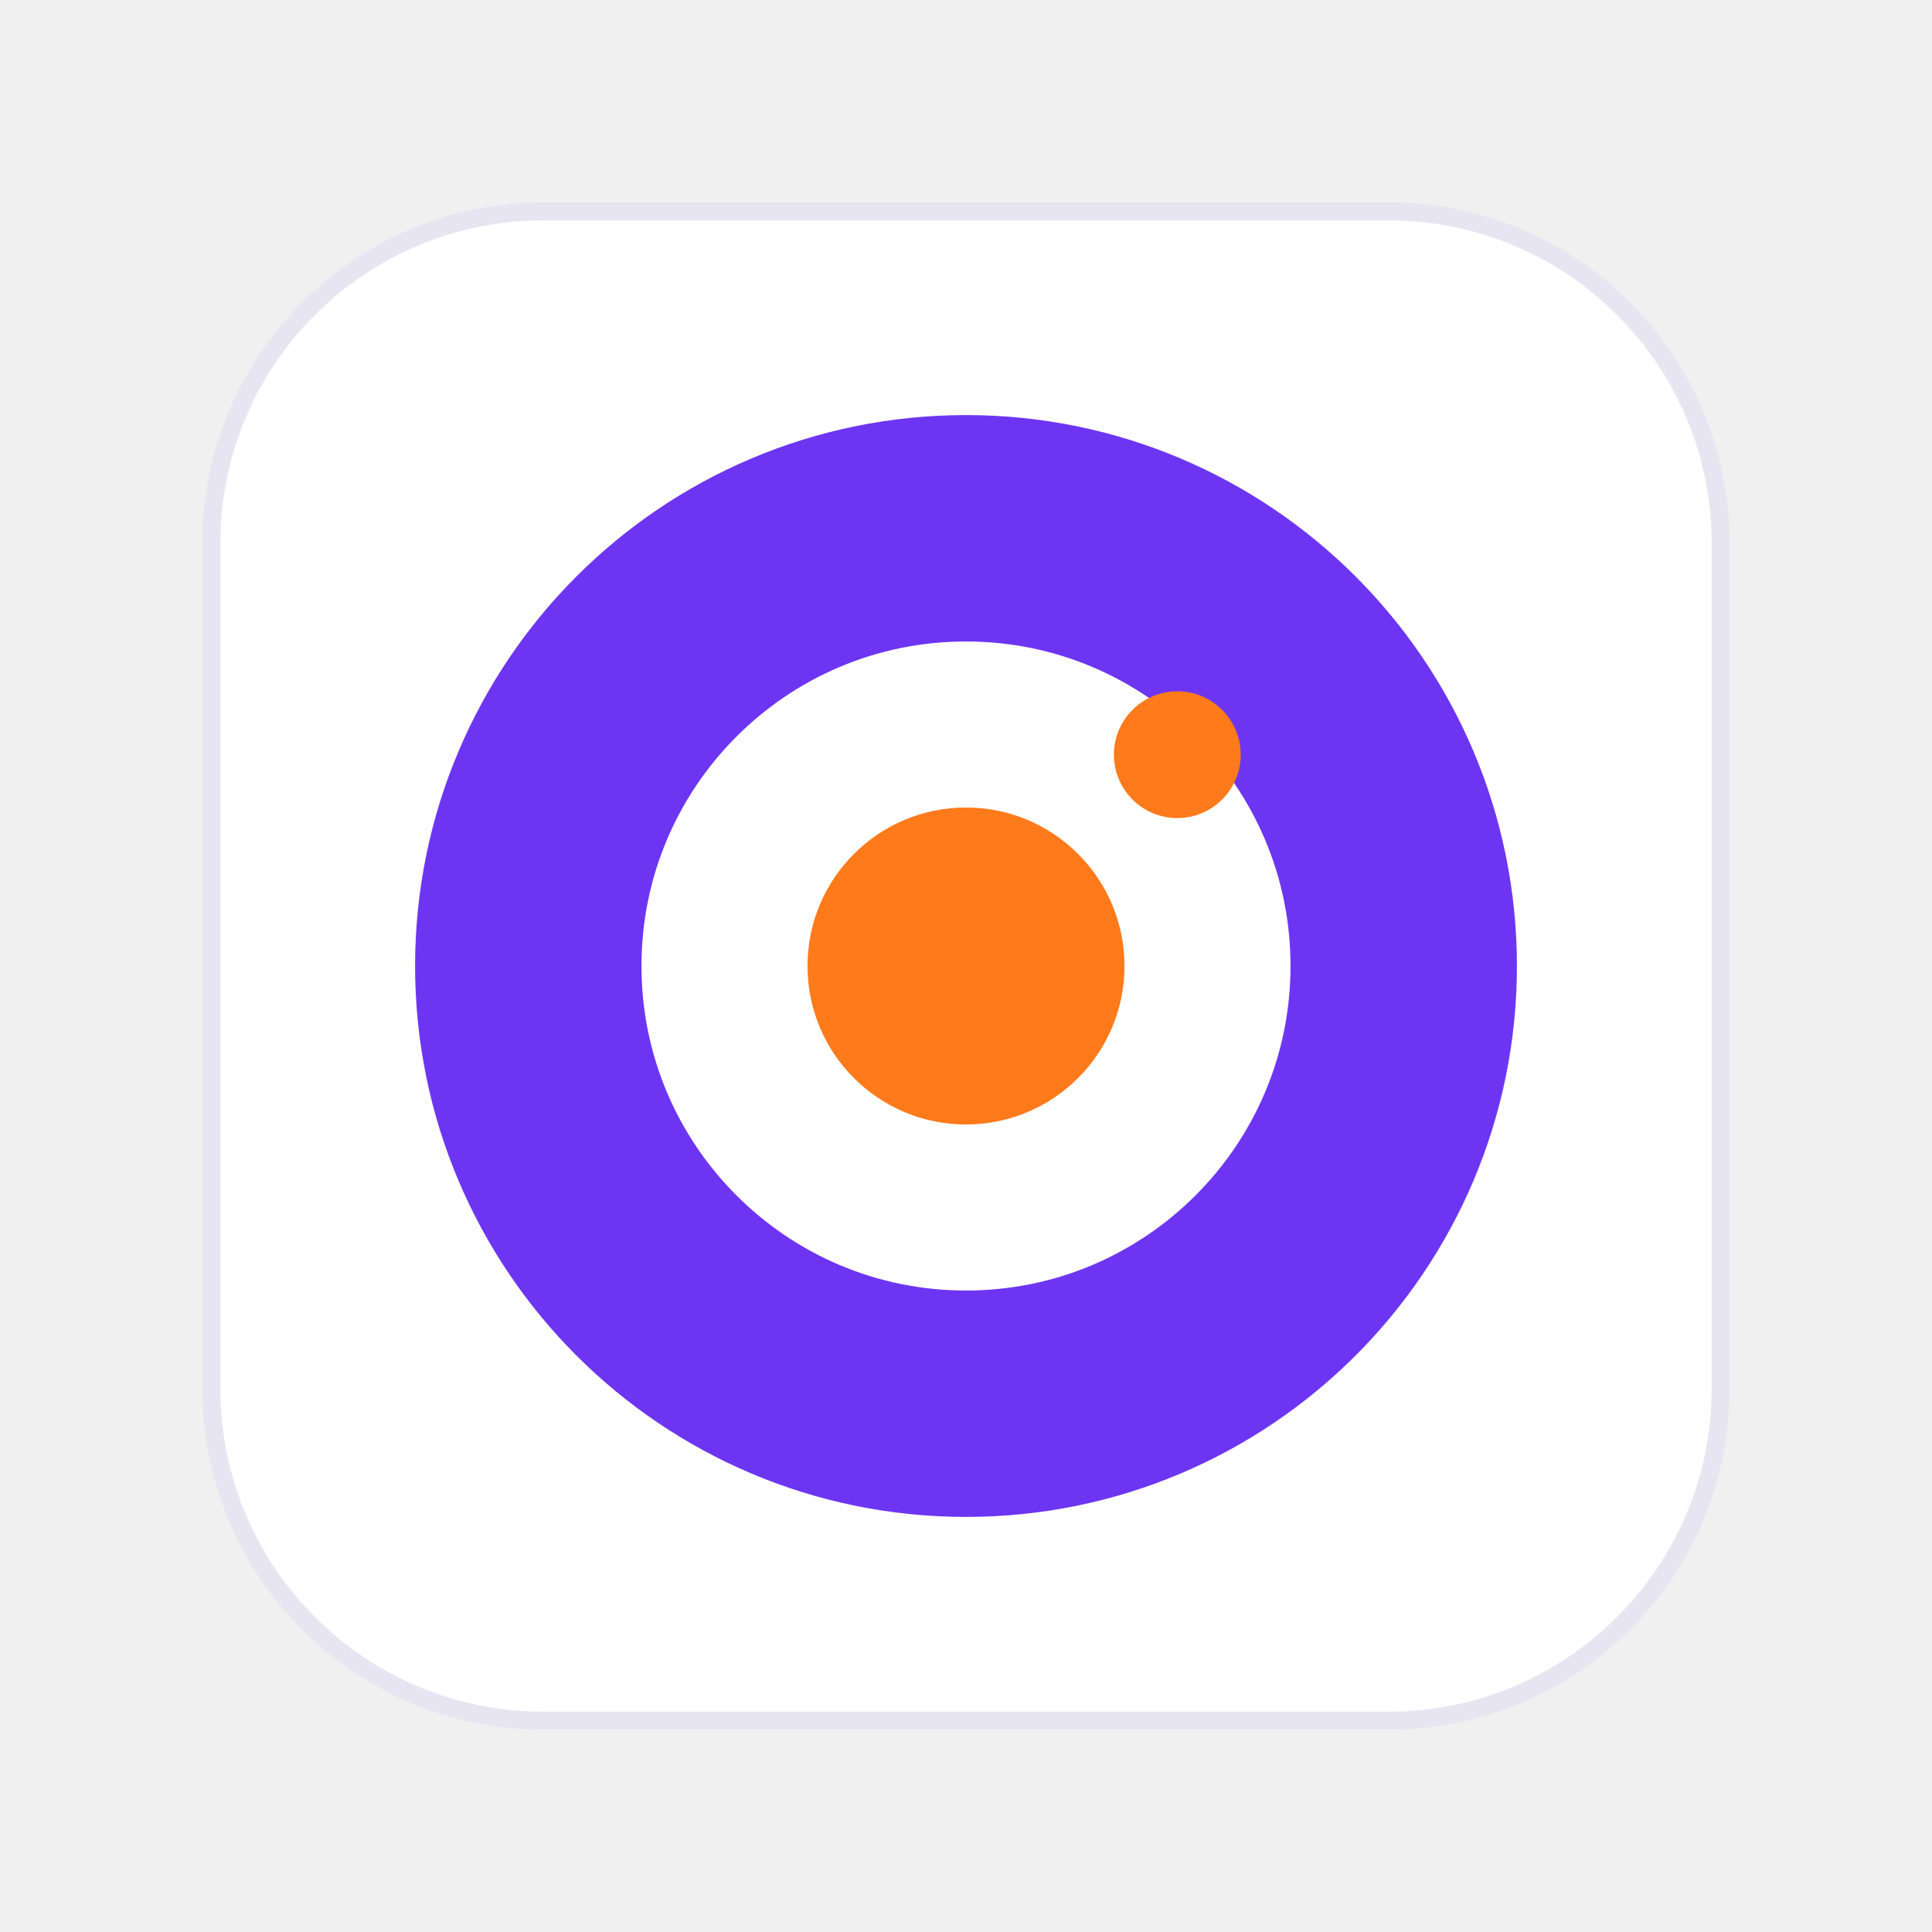
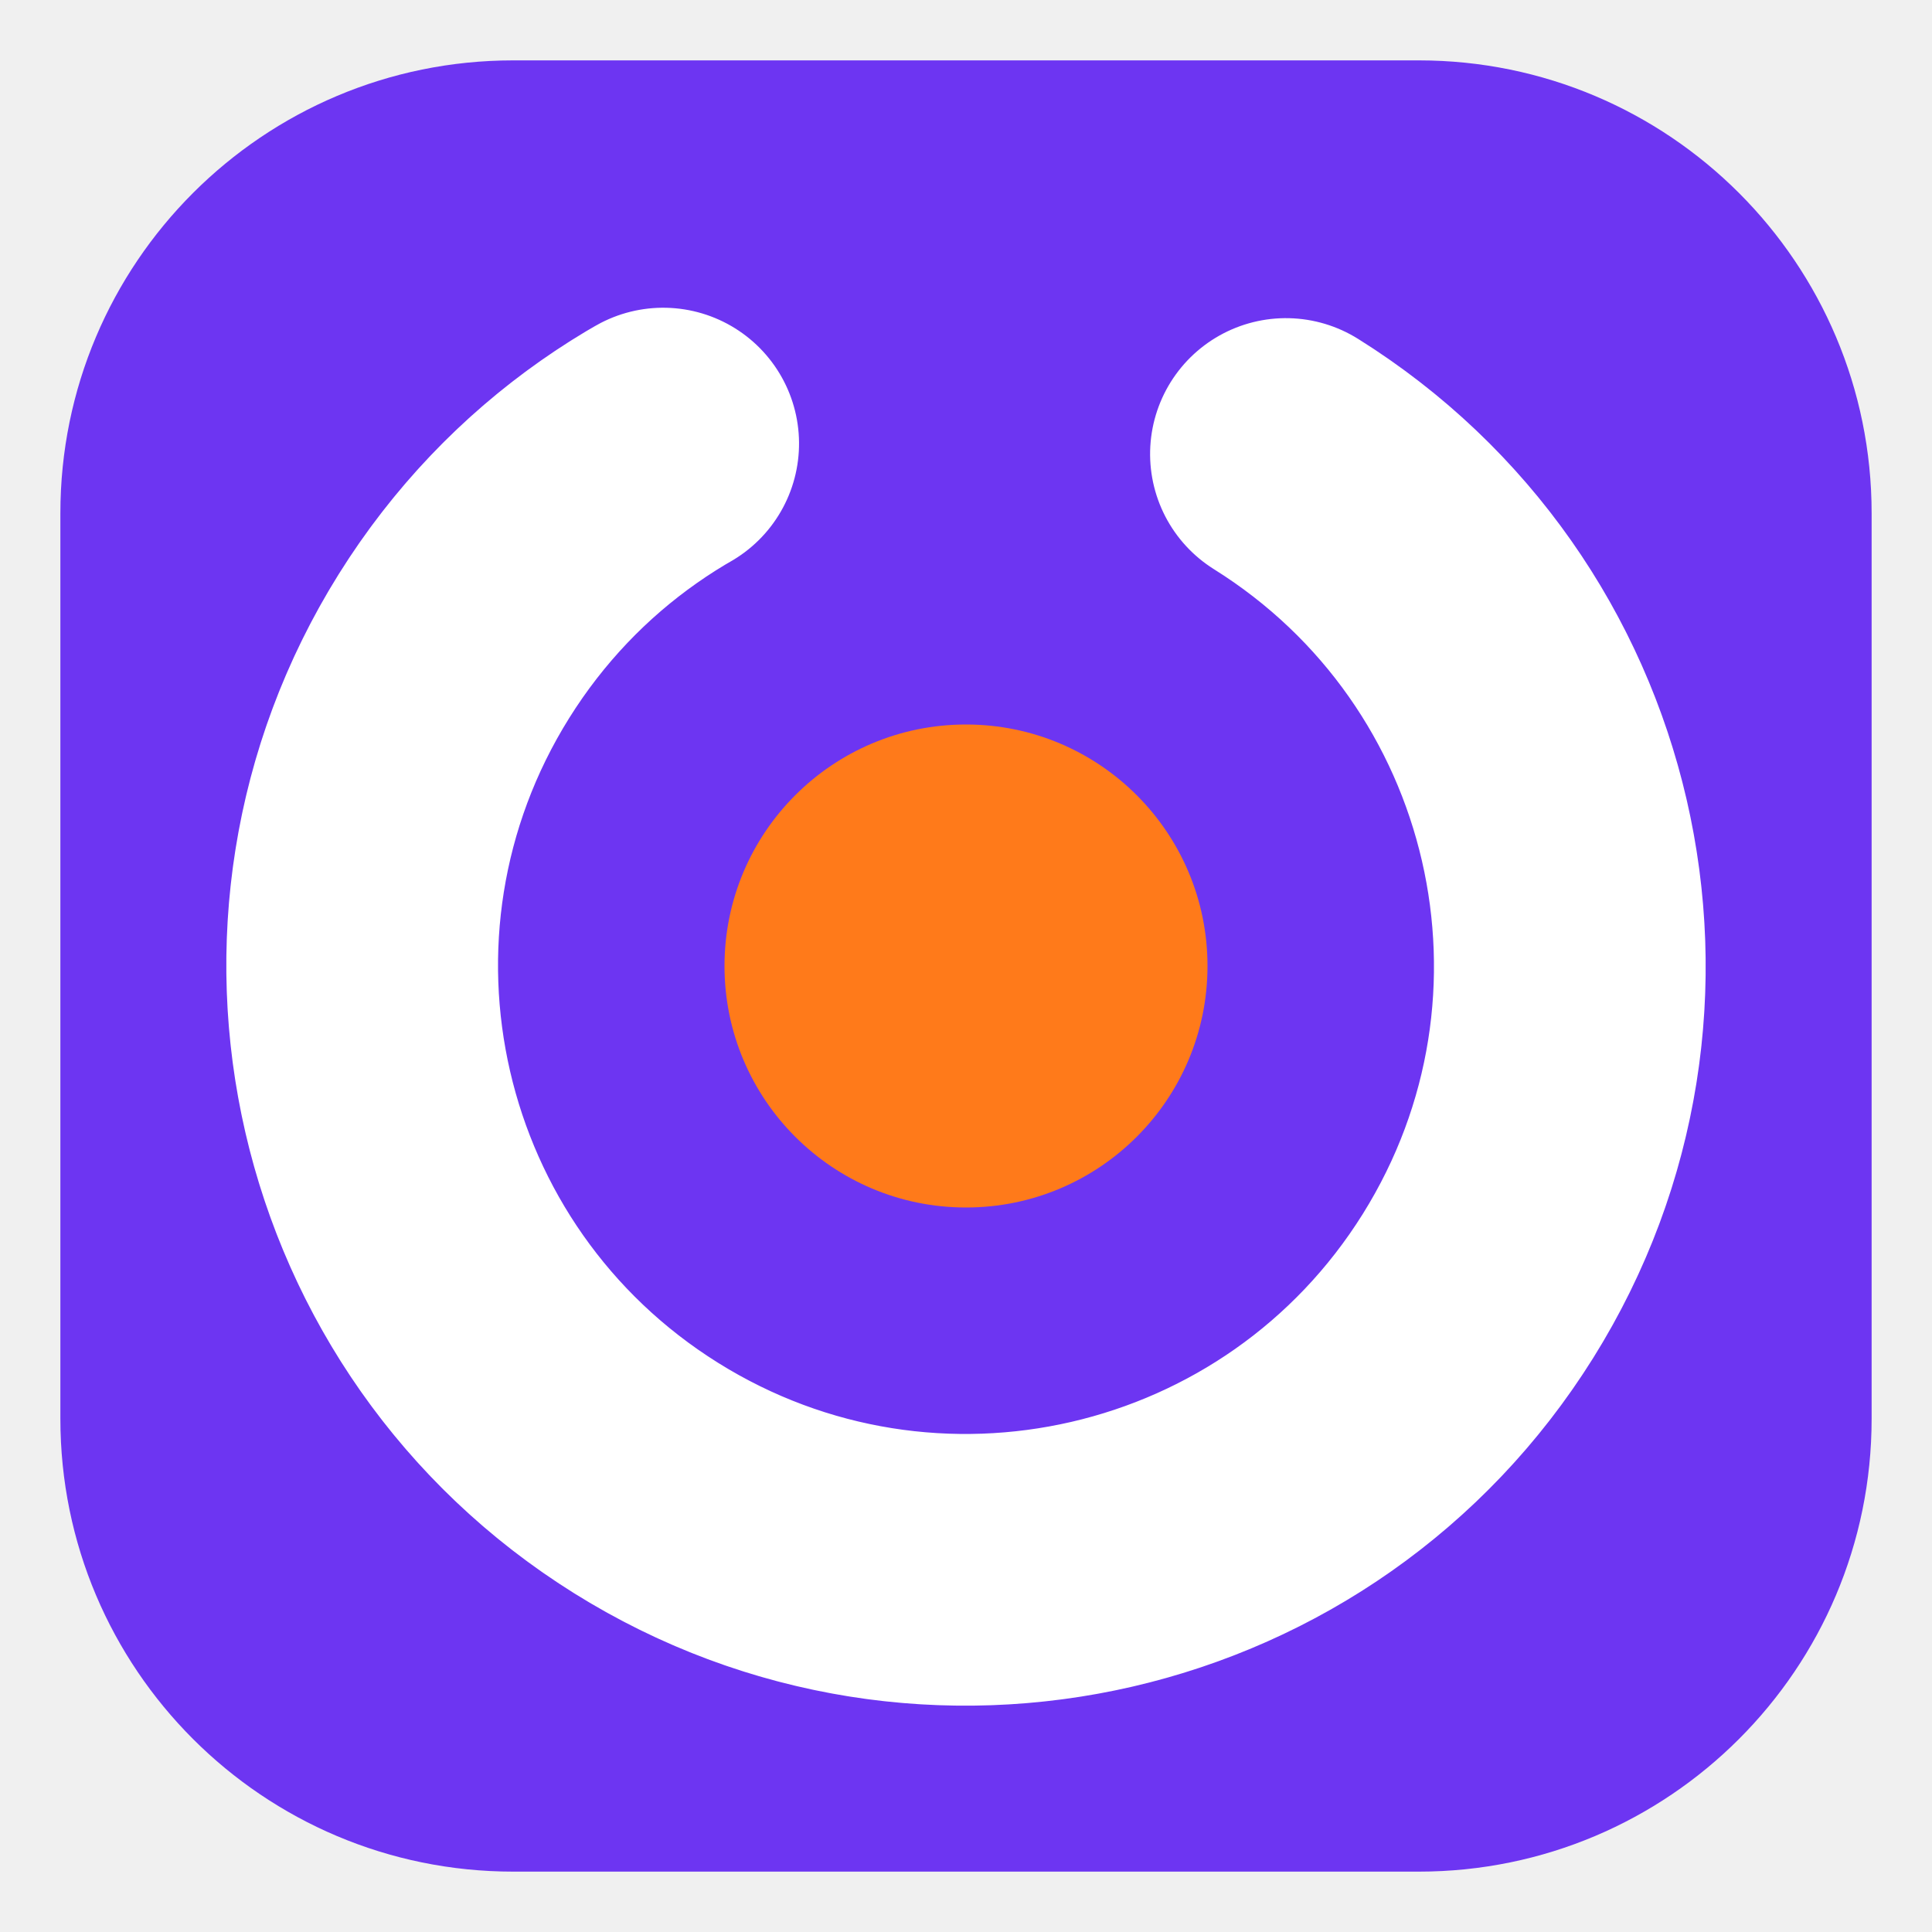
- <svg xmlns="http://www.w3.org/2000/svg" width="128" height="128" viewBox="0 0 128 128" role="img" aria-labelledby="title desc">
-   <rect x="14" y="14" width="100" height="100" rx="22.0" fill="#FFFFFF" stroke="#E8E5F2" stroke-width="1.2" />
-   <g transform="translate(14 14) scale(1.0)">
-     <circle cx="50" cy="50" r="29" fill="none" stroke="#6D35F2" stroke-width="15" stroke-linecap="round" />
-     <circle cx="50" cy="50" r="10.5" fill="#FF7A1A" />
-     <circle cx="64" cy="36" r="4.2" fill="#FF7A1A" />
-   </g>
+ <svg xmlns="http://www.w3.org/2000/svg" width="64" height="64" viewBox="0 0 64 64" role="img" aria-label="Yitopro favicon">
+   <rect x="2" y="2" width="60" height="60" rx="15" fill="#6D35F2" />
+   <circle cx="32" cy="32" r="20" fill="none" stroke="#FFFFFF" stroke-width="9" stroke-linecap="round" stroke-dasharray="104 60" transform="rotate(-58 32 32)" />
+   <circle cx="32" cy="32" r="8" fill="#FF7A1A" />
</svg>
